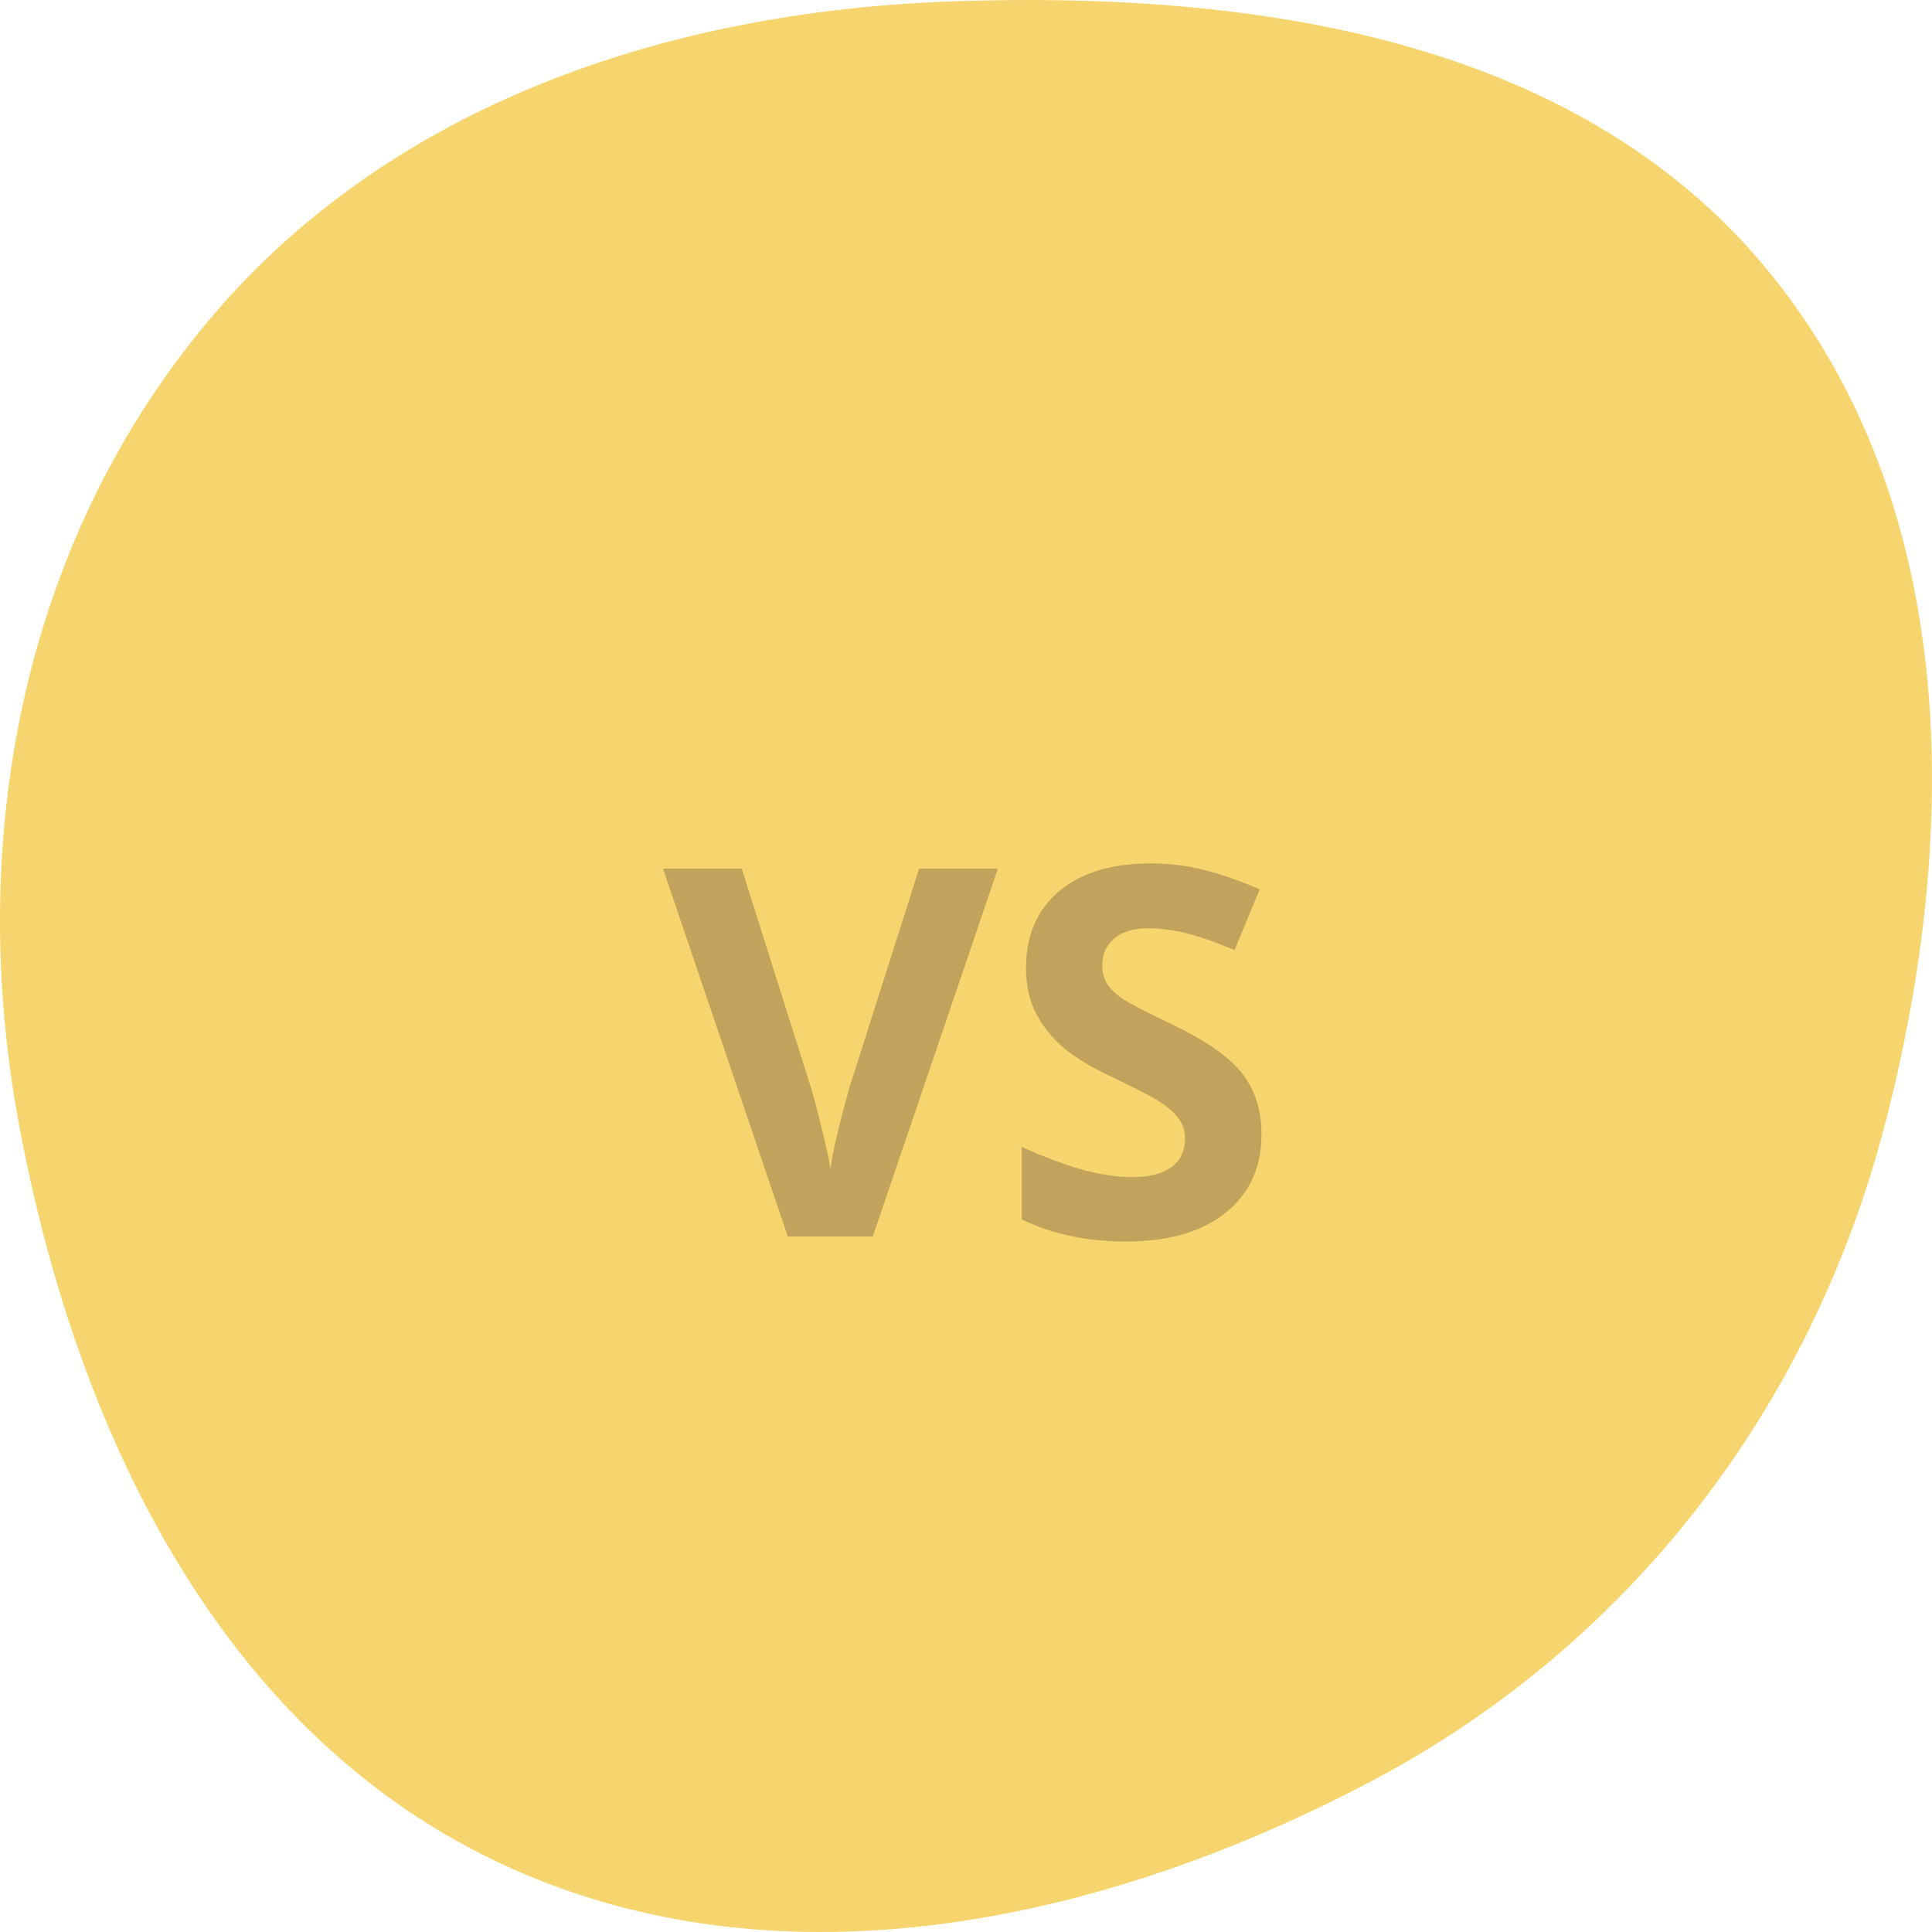
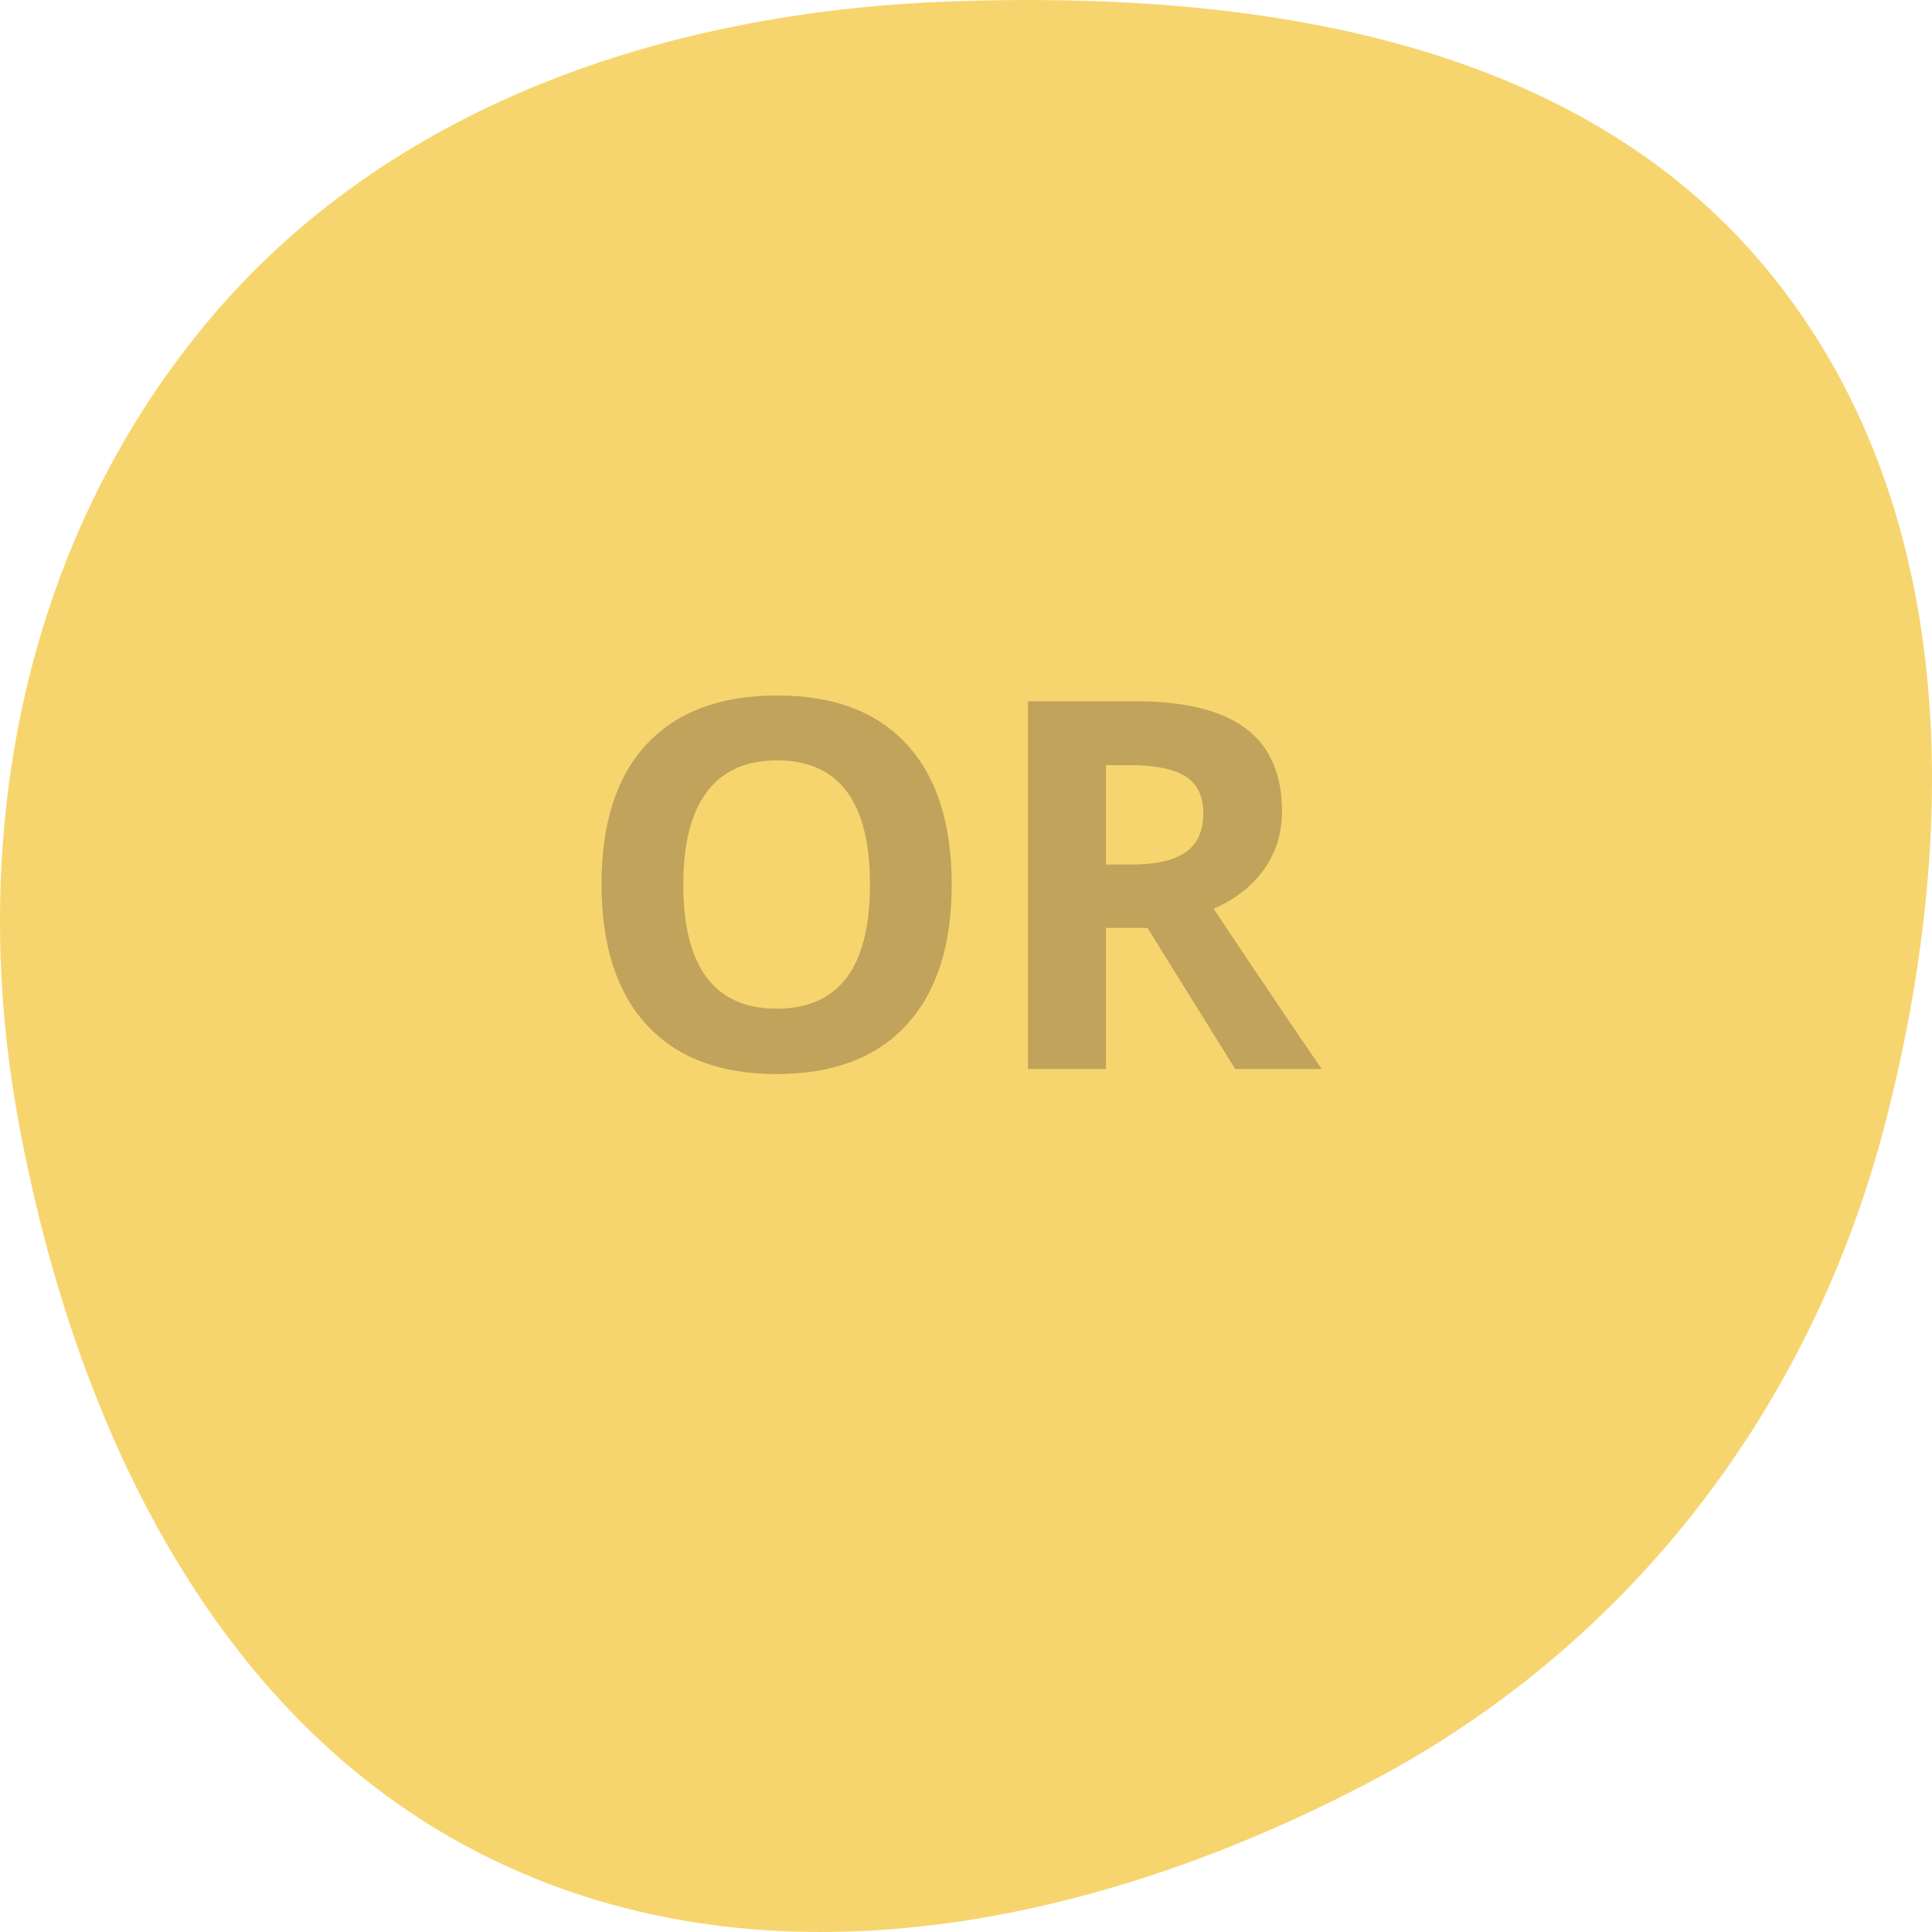
<svg xmlns="http://www.w3.org/2000/svg" width="150" height="150" viewBox="0 0 150 150" fill="none">
  <path fill-rule="evenodd" clip-rule="evenodd" d="M73.773 0.112C97.128 -0.73 122.201 2.883 137.082 20.788C152.195 38.971 152.273 64.573 146.319 87.401C140.605 109.306 126.548 127.718 106.426 138.317C85.2 149.497 59.775 154.839 38.193 144.356C16.731 133.931 5.835 110.681 1.484 87.343C-2.619 65.33 1.651 42.435 15.973 25.153C30.029 8.192 51.674 0.909 73.773 0.112Z" fill="#F7D56E" />
-   <path opacity="0.25" d="M71.359 67.445H77.473L67.766 96H61.164L51.477 67.445H57.59L62.961 84.438C63.26 85.44 63.566 86.612 63.879 87.953C64.204 89.281 64.406 90.206 64.484 90.727C64.628 89.529 65.116 87.432 65.949 84.438L71.359 67.445ZM97.941 88.07C97.941 90.648 97.01 92.68 95.148 94.164C93.299 95.648 90.721 96.391 87.414 96.391C84.367 96.391 81.672 95.818 79.328 94.672V89.047C81.255 89.906 82.883 90.512 84.211 90.863C85.552 91.215 86.776 91.391 87.883 91.391C89.211 91.391 90.227 91.137 90.93 90.629C91.646 90.121 92.004 89.366 92.004 88.363C92.004 87.803 91.848 87.309 91.535 86.879C91.223 86.436 90.76 86.013 90.148 85.609C89.549 85.206 88.319 84.561 86.457 83.676C84.712 82.856 83.404 82.068 82.531 81.312C81.659 80.557 80.962 79.678 80.441 78.676C79.921 77.673 79.66 76.501 79.66 75.16C79.66 72.634 80.513 70.648 82.219 69.203C83.938 67.758 86.307 67.035 89.328 67.035C90.812 67.035 92.225 67.211 93.566 67.562C94.921 67.914 96.333 68.409 97.805 69.047L95.852 73.754C94.328 73.129 93.065 72.693 92.062 72.445C91.073 72.198 90.096 72.074 89.133 72.074C87.987 72.074 87.108 72.341 86.496 72.875C85.884 73.409 85.578 74.106 85.578 74.965C85.578 75.499 85.702 75.967 85.949 76.371C86.197 76.762 86.587 77.146 87.121 77.523C87.668 77.888 88.951 78.552 90.969 79.516C93.638 80.792 95.467 82.074 96.457 83.363C97.447 84.639 97.941 86.208 97.941 88.07Z" fill="#1E0D26" />
+   <path d="M73.891 68.684C73.891 73.41 72.719 77.043 70.375 79.582C68.031 82.121 64.672 83.391 60.297 83.391C55.922 83.391 52.562 82.121 50.219 79.582C47.875 77.043 46.703 73.397 46.703 68.644C46.703 63.892 47.875 60.266 50.219 57.766C52.575 55.253 55.948 53.996 60.336 53.996C64.724 53.996 68.077 55.259 70.394 57.785C72.725 60.311 73.891 63.944 73.891 68.684ZM53.051 68.684C53.051 71.874 53.656 74.276 54.867 75.891C56.078 77.505 57.888 78.312 60.297 78.312C65.128 78.312 67.543 75.103 67.543 68.684C67.543 62.251 65.141 59.035 60.336 59.035C57.927 59.035 56.111 59.849 54.887 61.477C53.663 63.091 53.051 65.493 53.051 68.684Z" fill="#C1A35C" />
+   <path d="M85.863 67.121H87.816C89.731 67.121 91.143 66.802 92.055 66.164C92.966 65.526 93.422 64.523 93.422 63.156C93.422 61.802 92.953 60.839 92.016 60.266C91.091 59.693 89.652 59.406 87.699 59.406H85.863V67.121ZM85.863 72.043V83H79.809V54.445H88.129C92.009 54.445 94.88 55.155 96.742 56.574C98.604 57.98 99.535 60.122 99.535 63C99.535 64.68 99.073 66.177 98.148 67.492C97.224 68.794 95.915 69.816 94.223 70.559C98.519 76.978 101.319 81.125 102.621 83H95.902L89.086 72.043H85.863Z" fill="#C1A35C" />
</svg>
